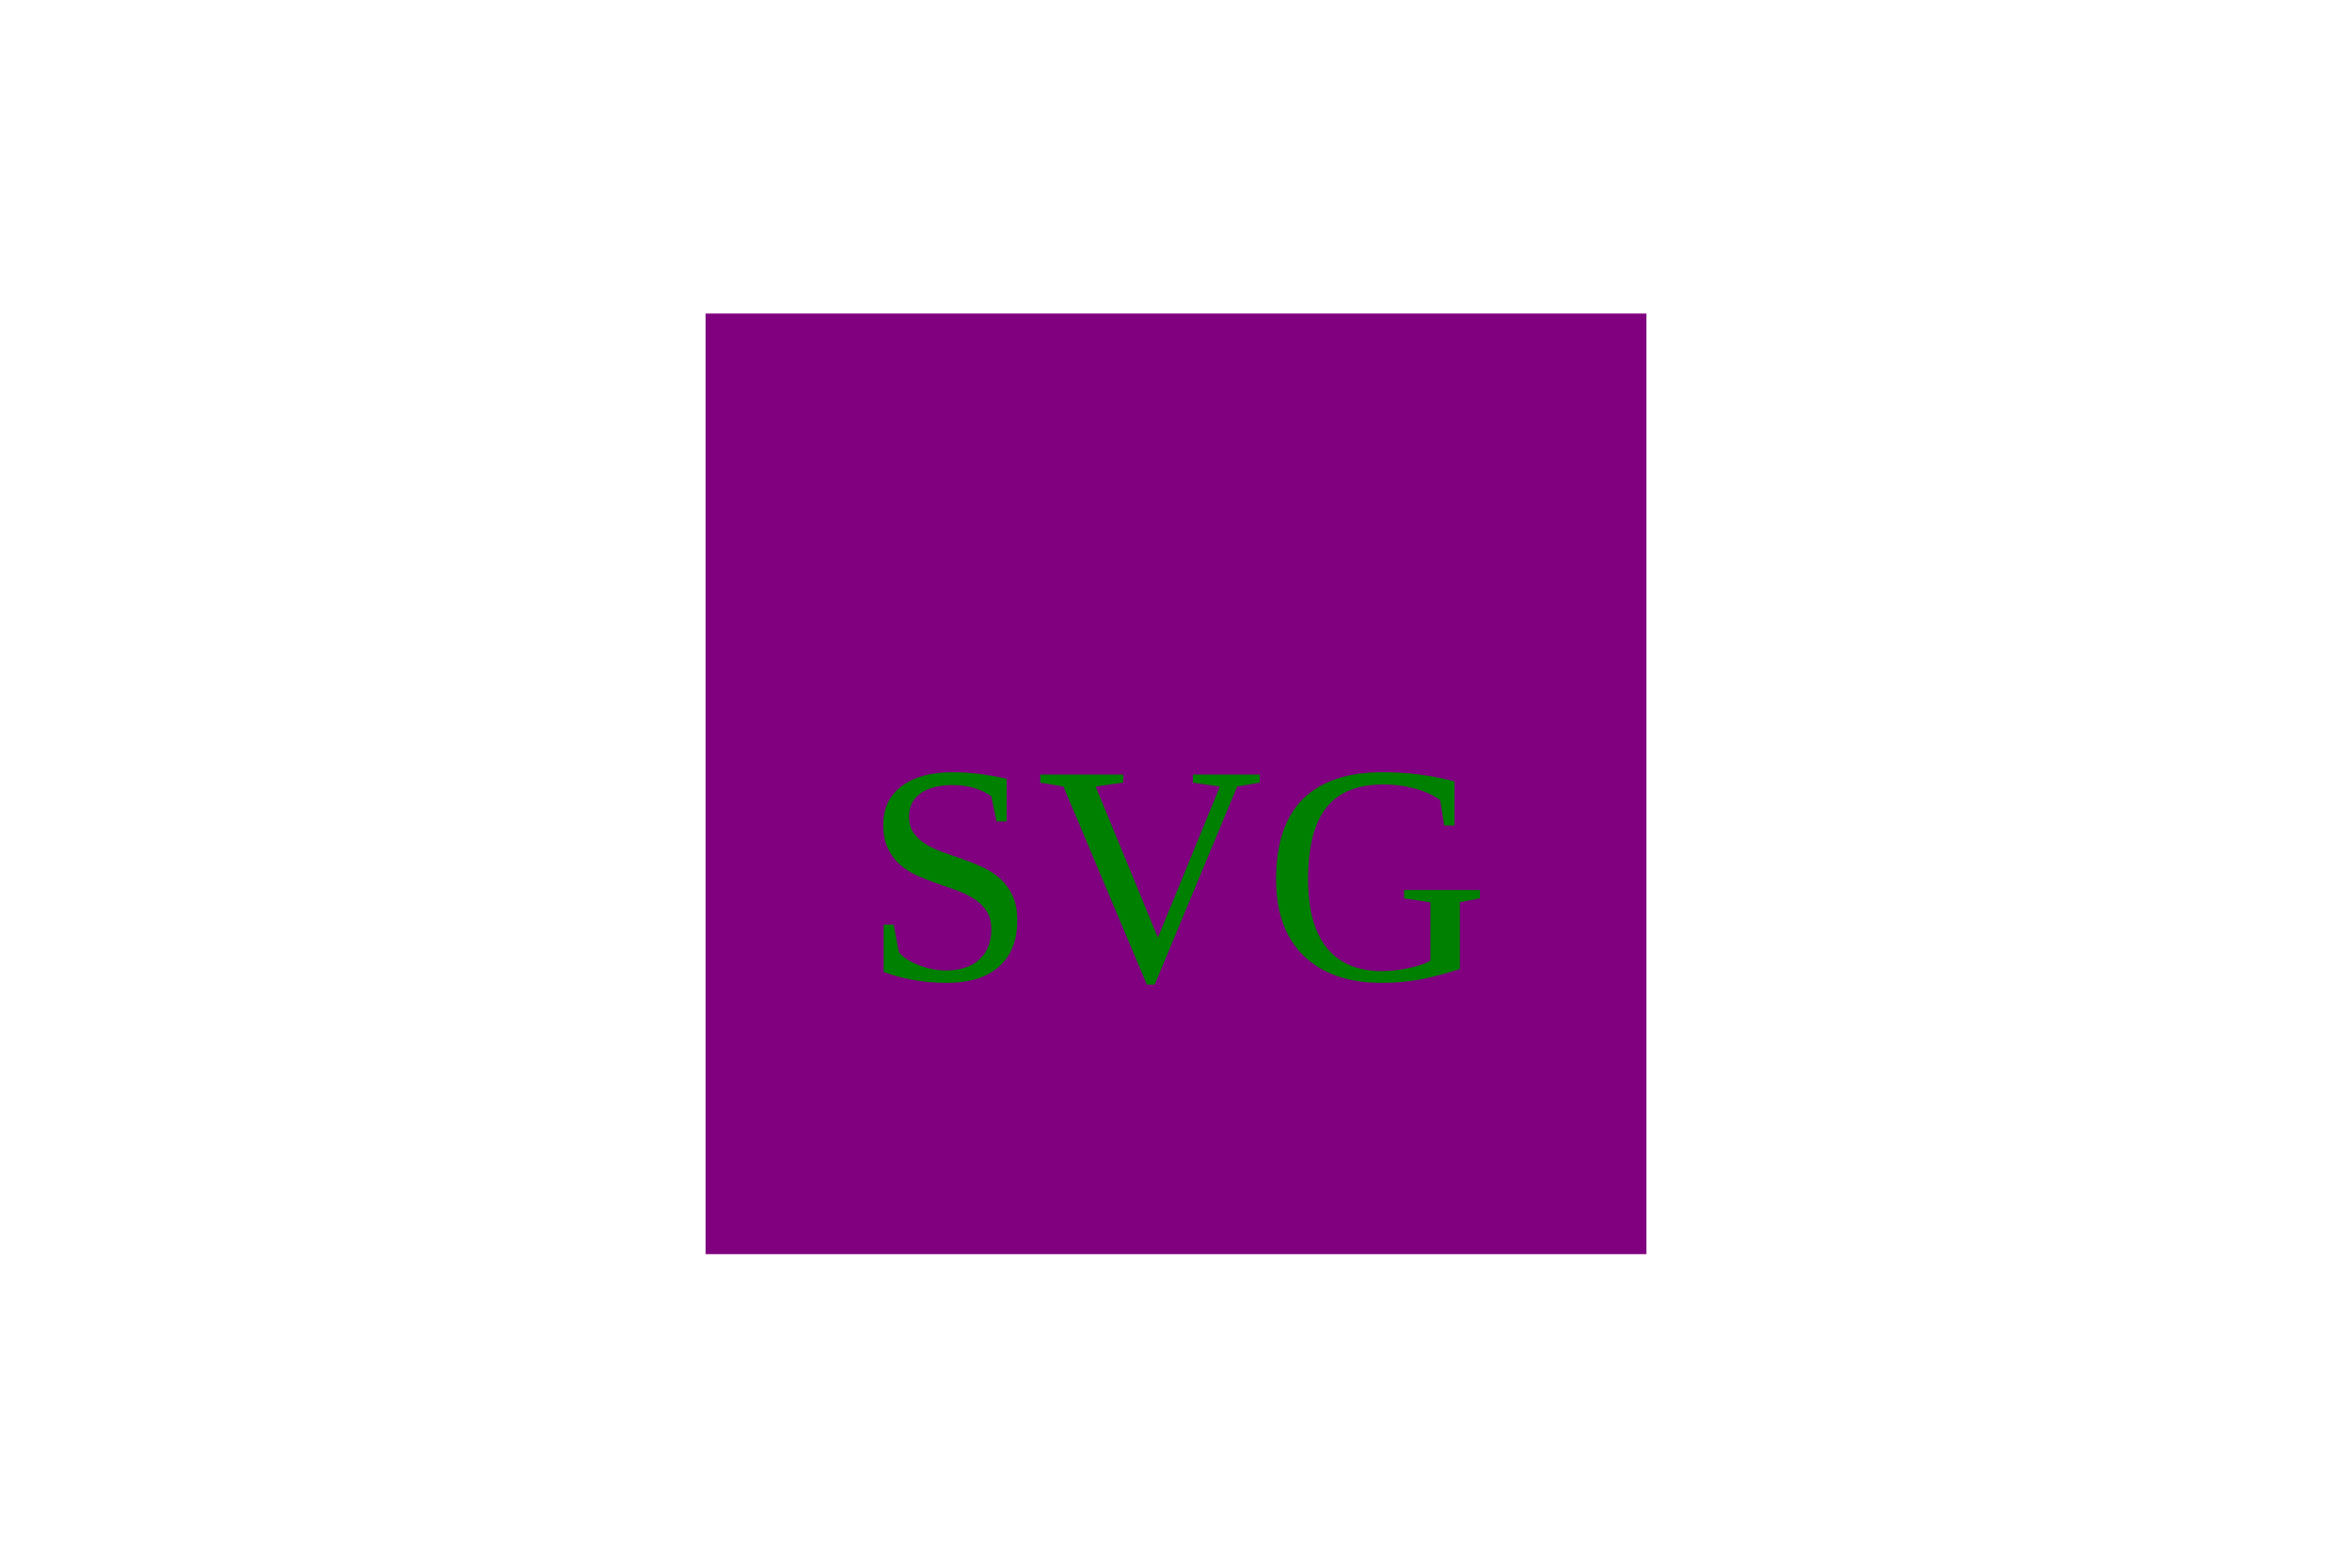
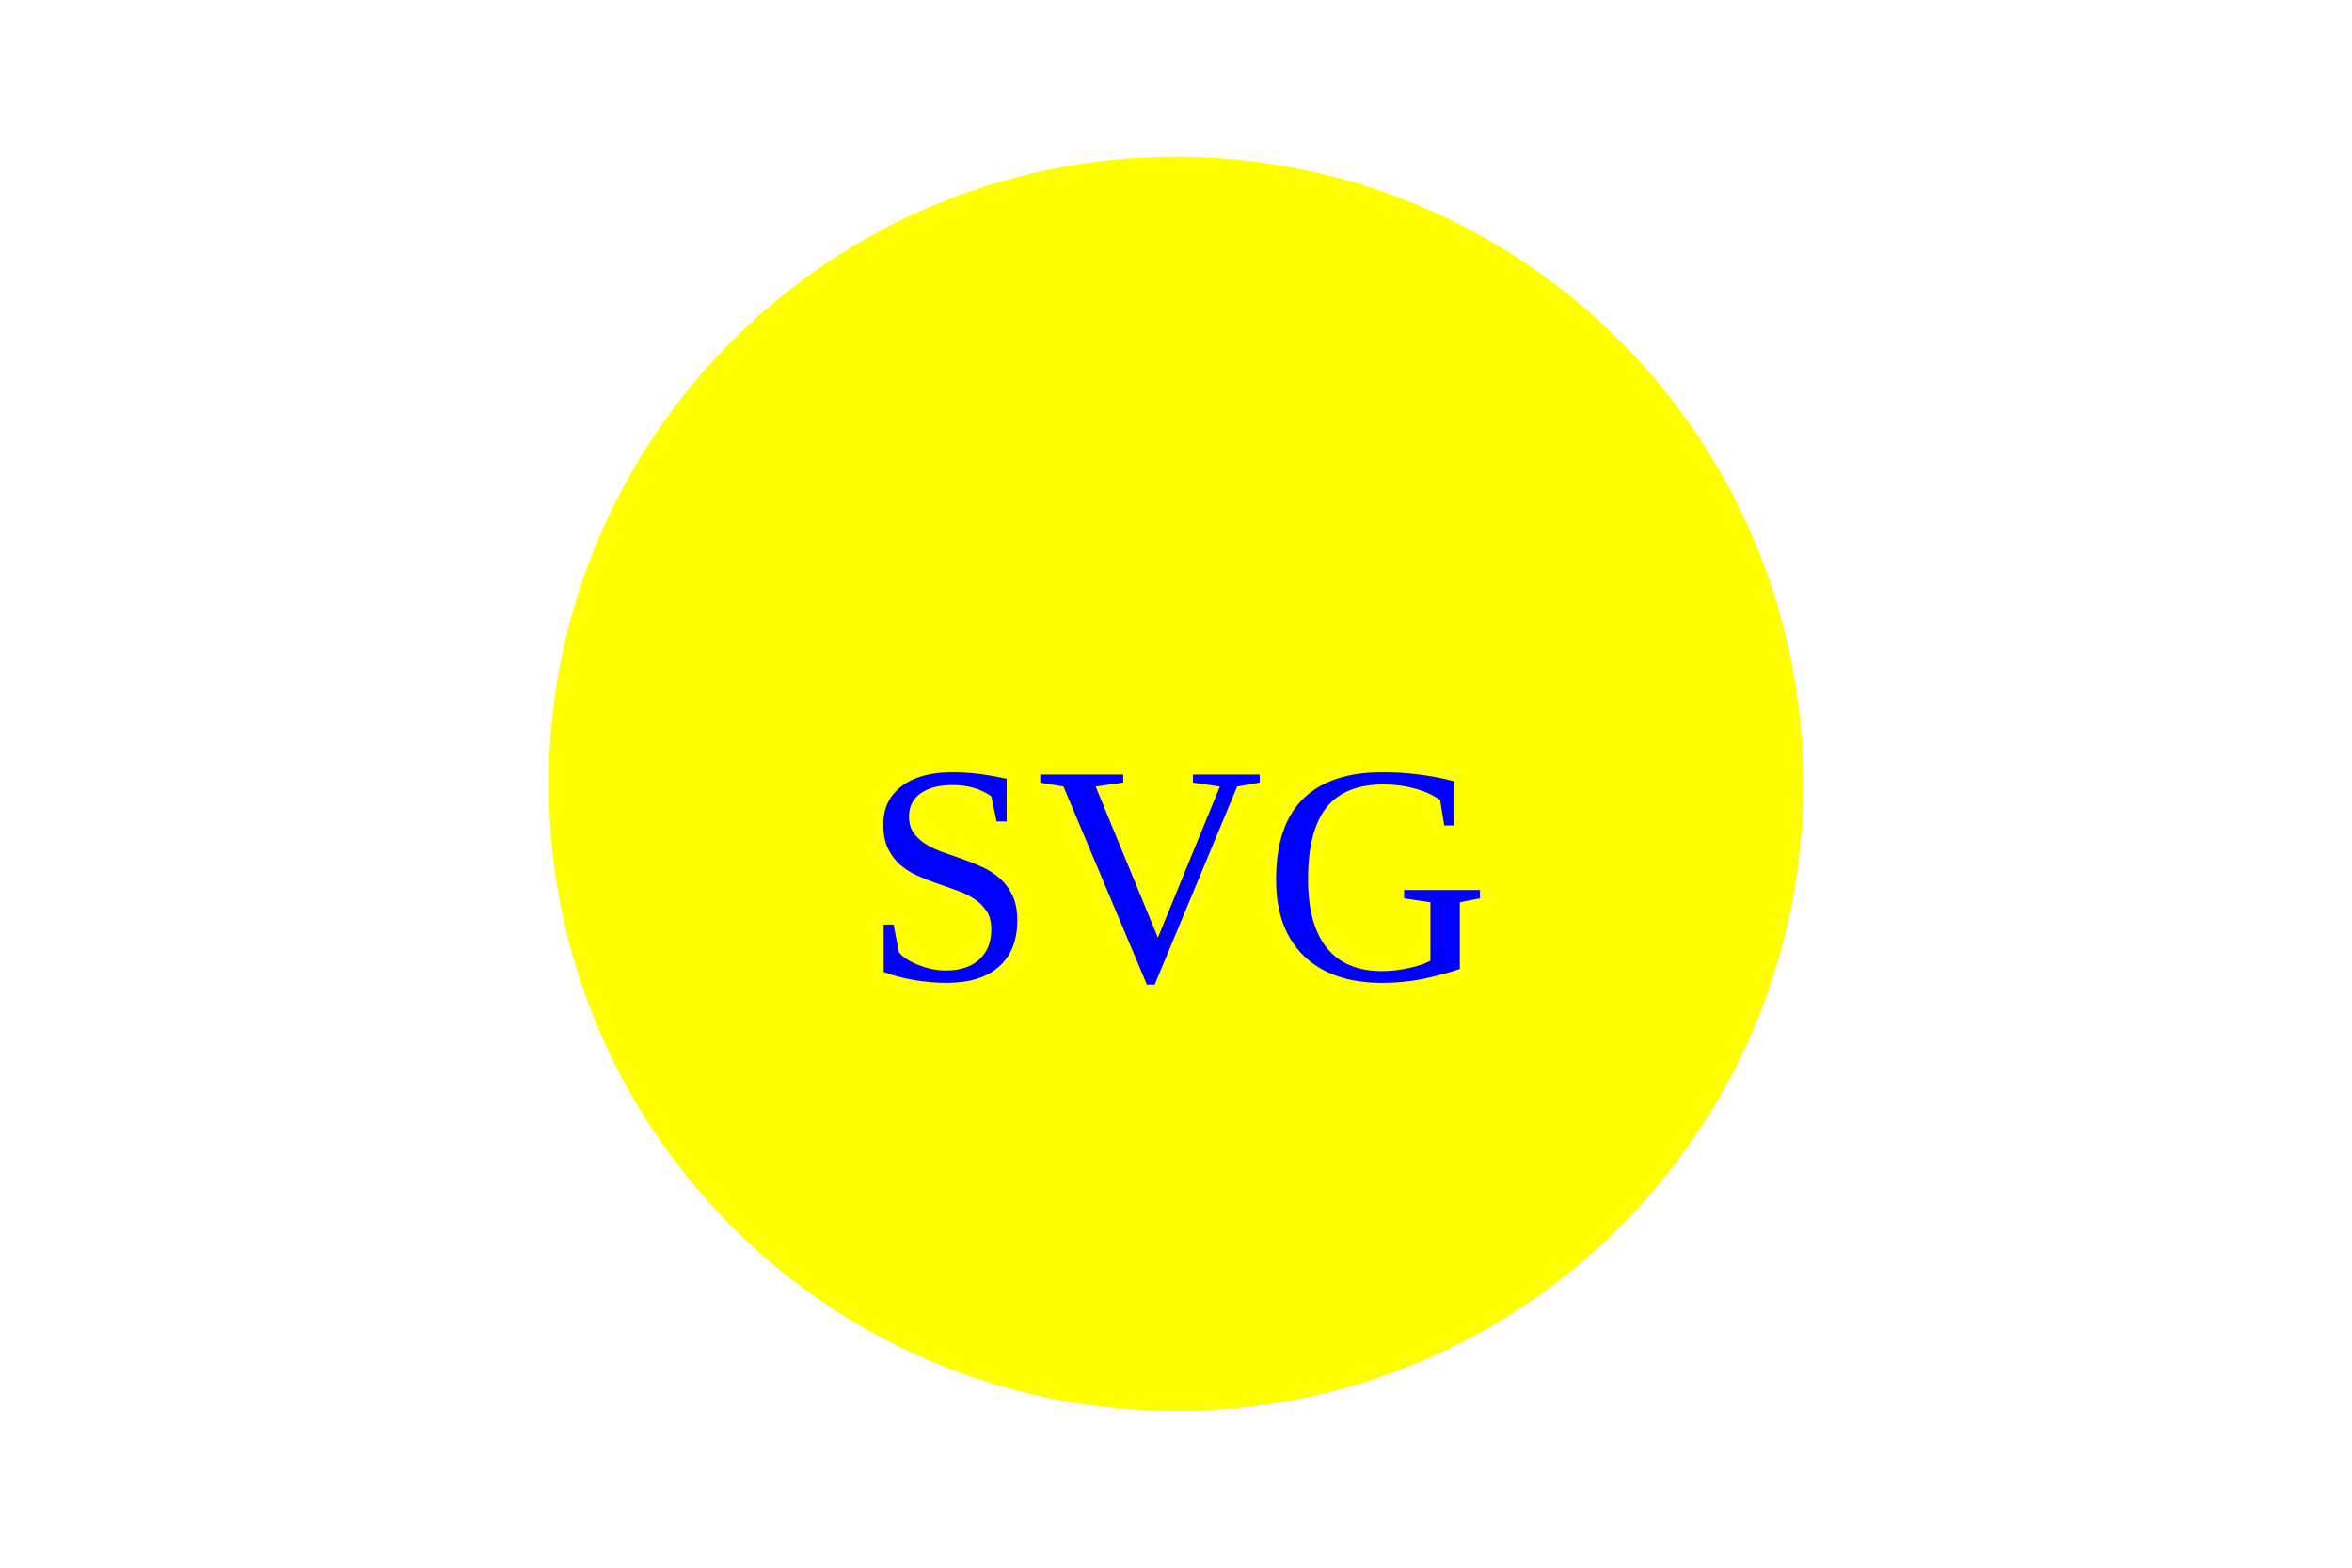
<svg xmlns="http://www.w3.org/2000/svg" version="1.1" width="300" height="200">
-   <rect x="90" y="40" width="120" height="120" fill="purple" />
-   <text x="150" y="125" font-size="40" text-anchor="middle" fill="green">SVG</text>
+   <circle cx="150" cy="100" r="80" fill="yellow" />
+   <text x="150" y="125" font-size="40" text-anchor="middle" fill="blue">SVG</text>
</svg>
